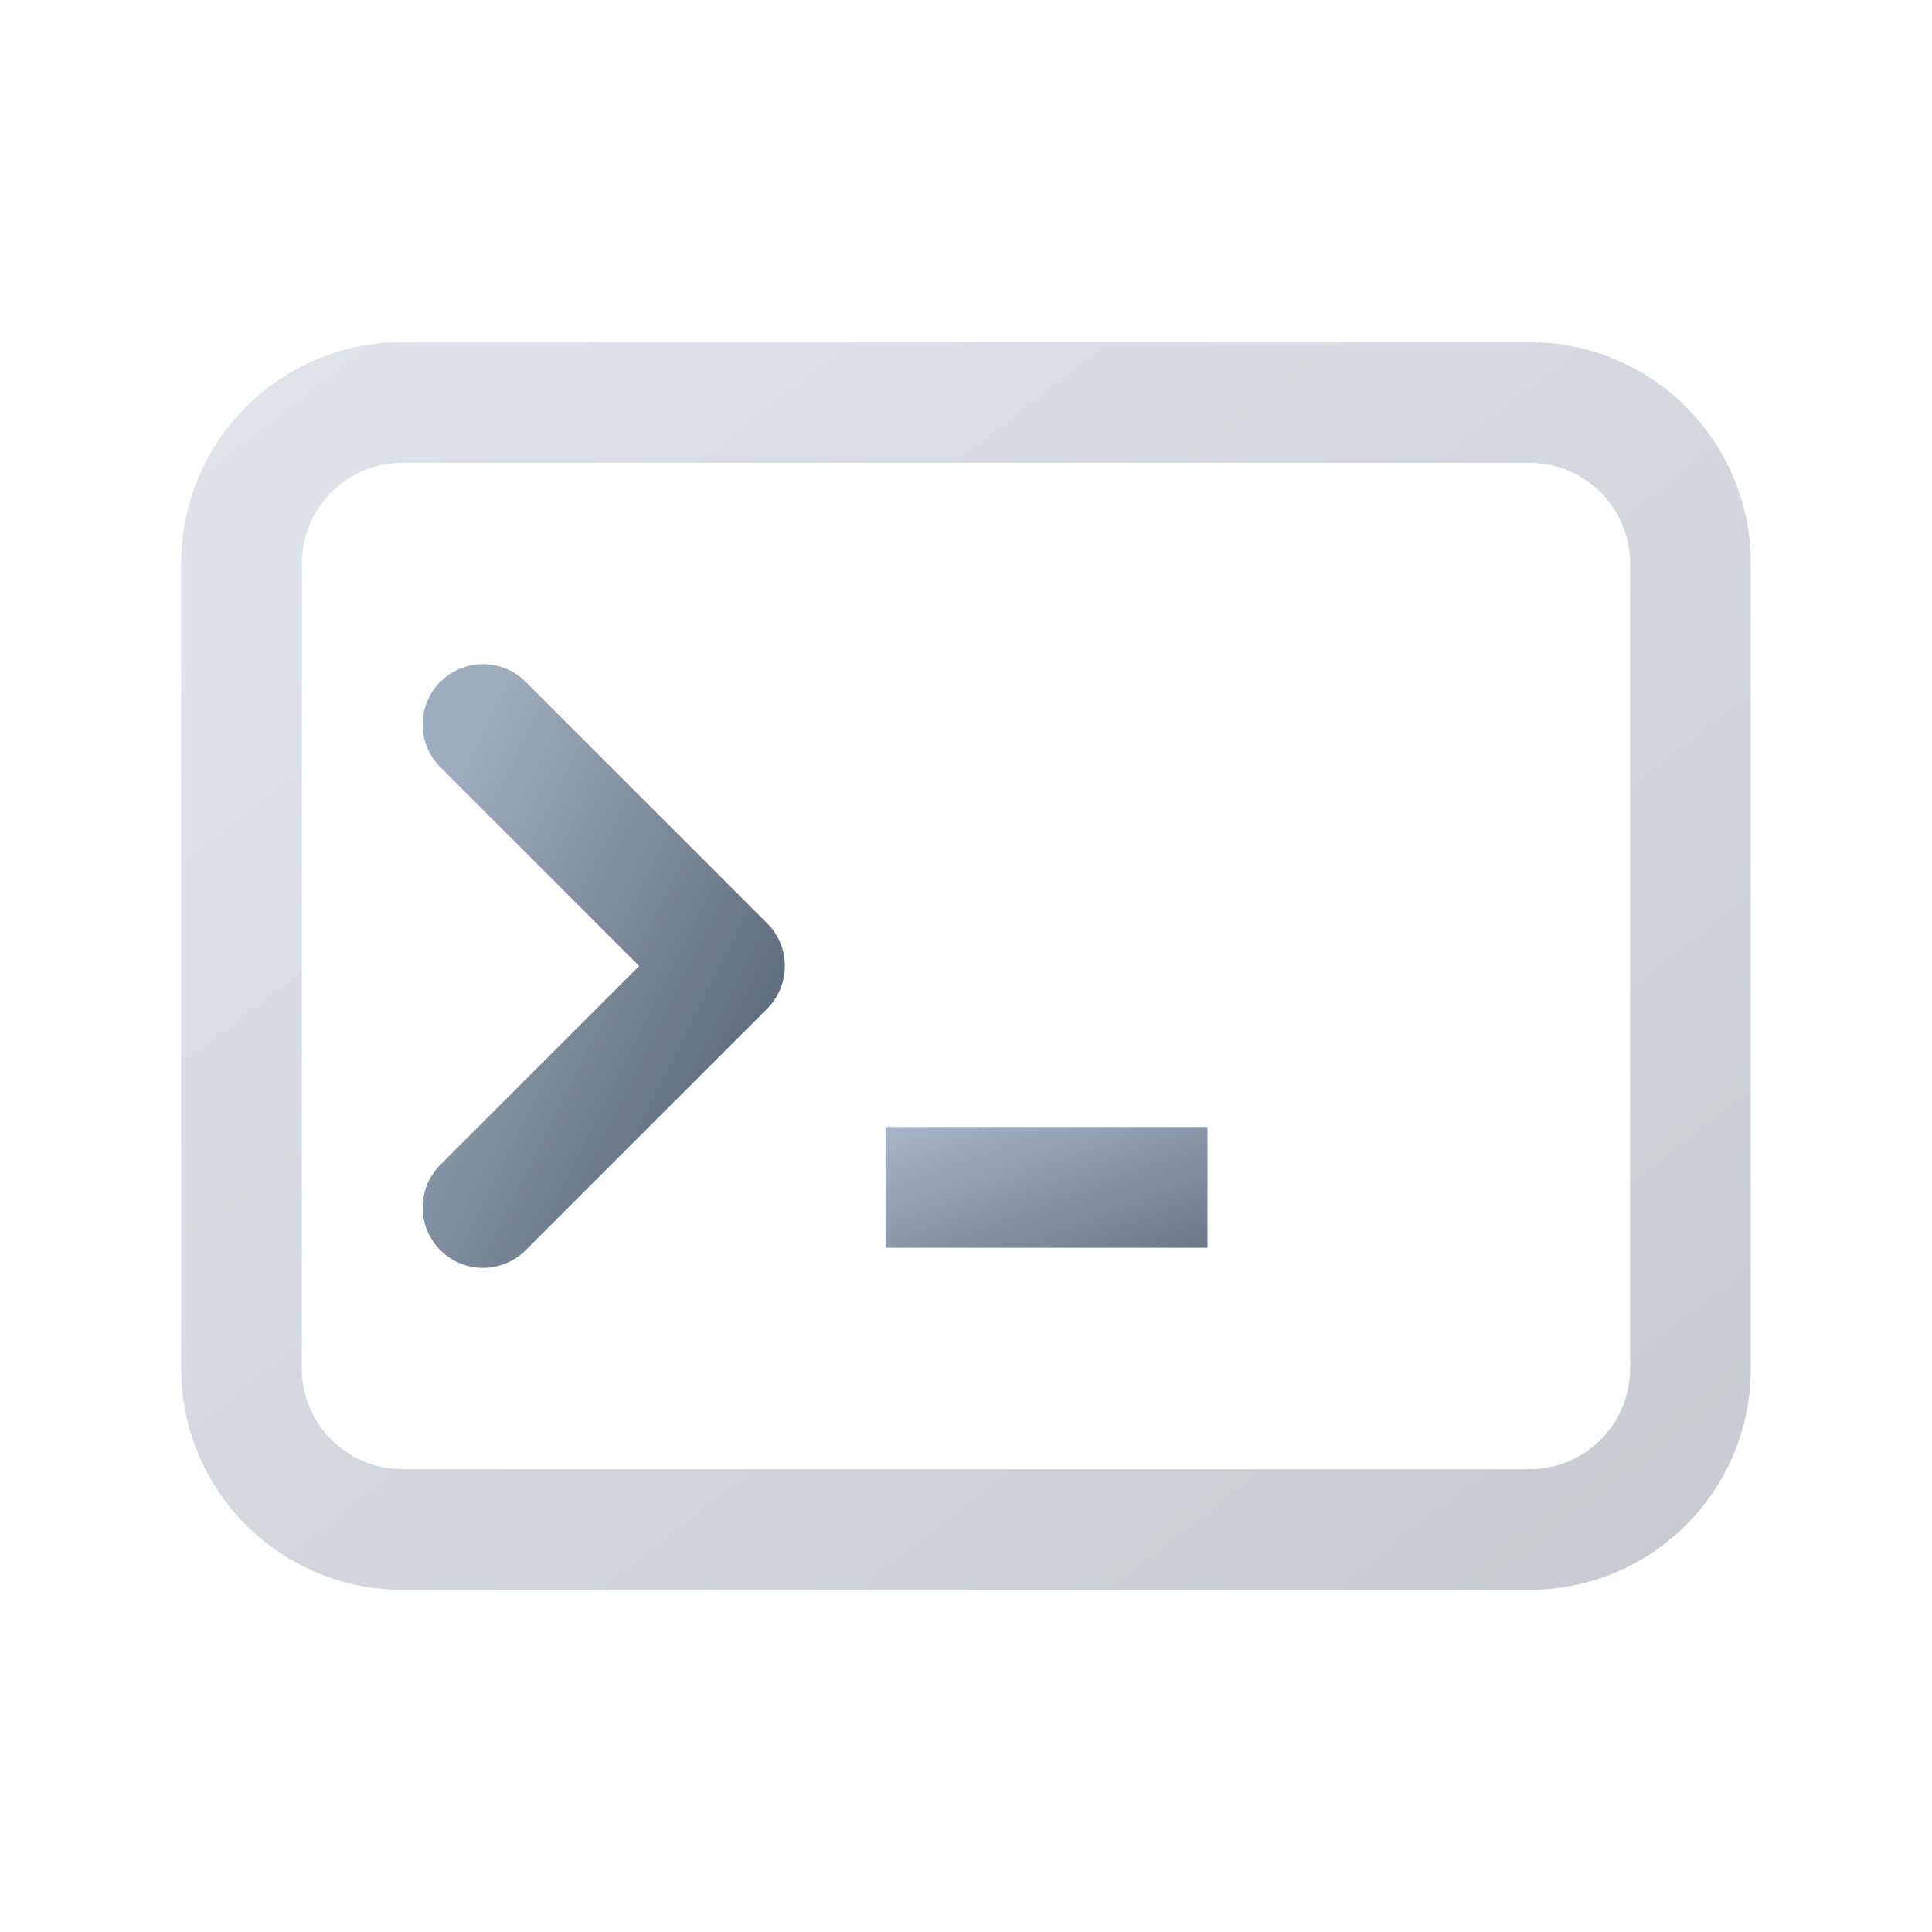
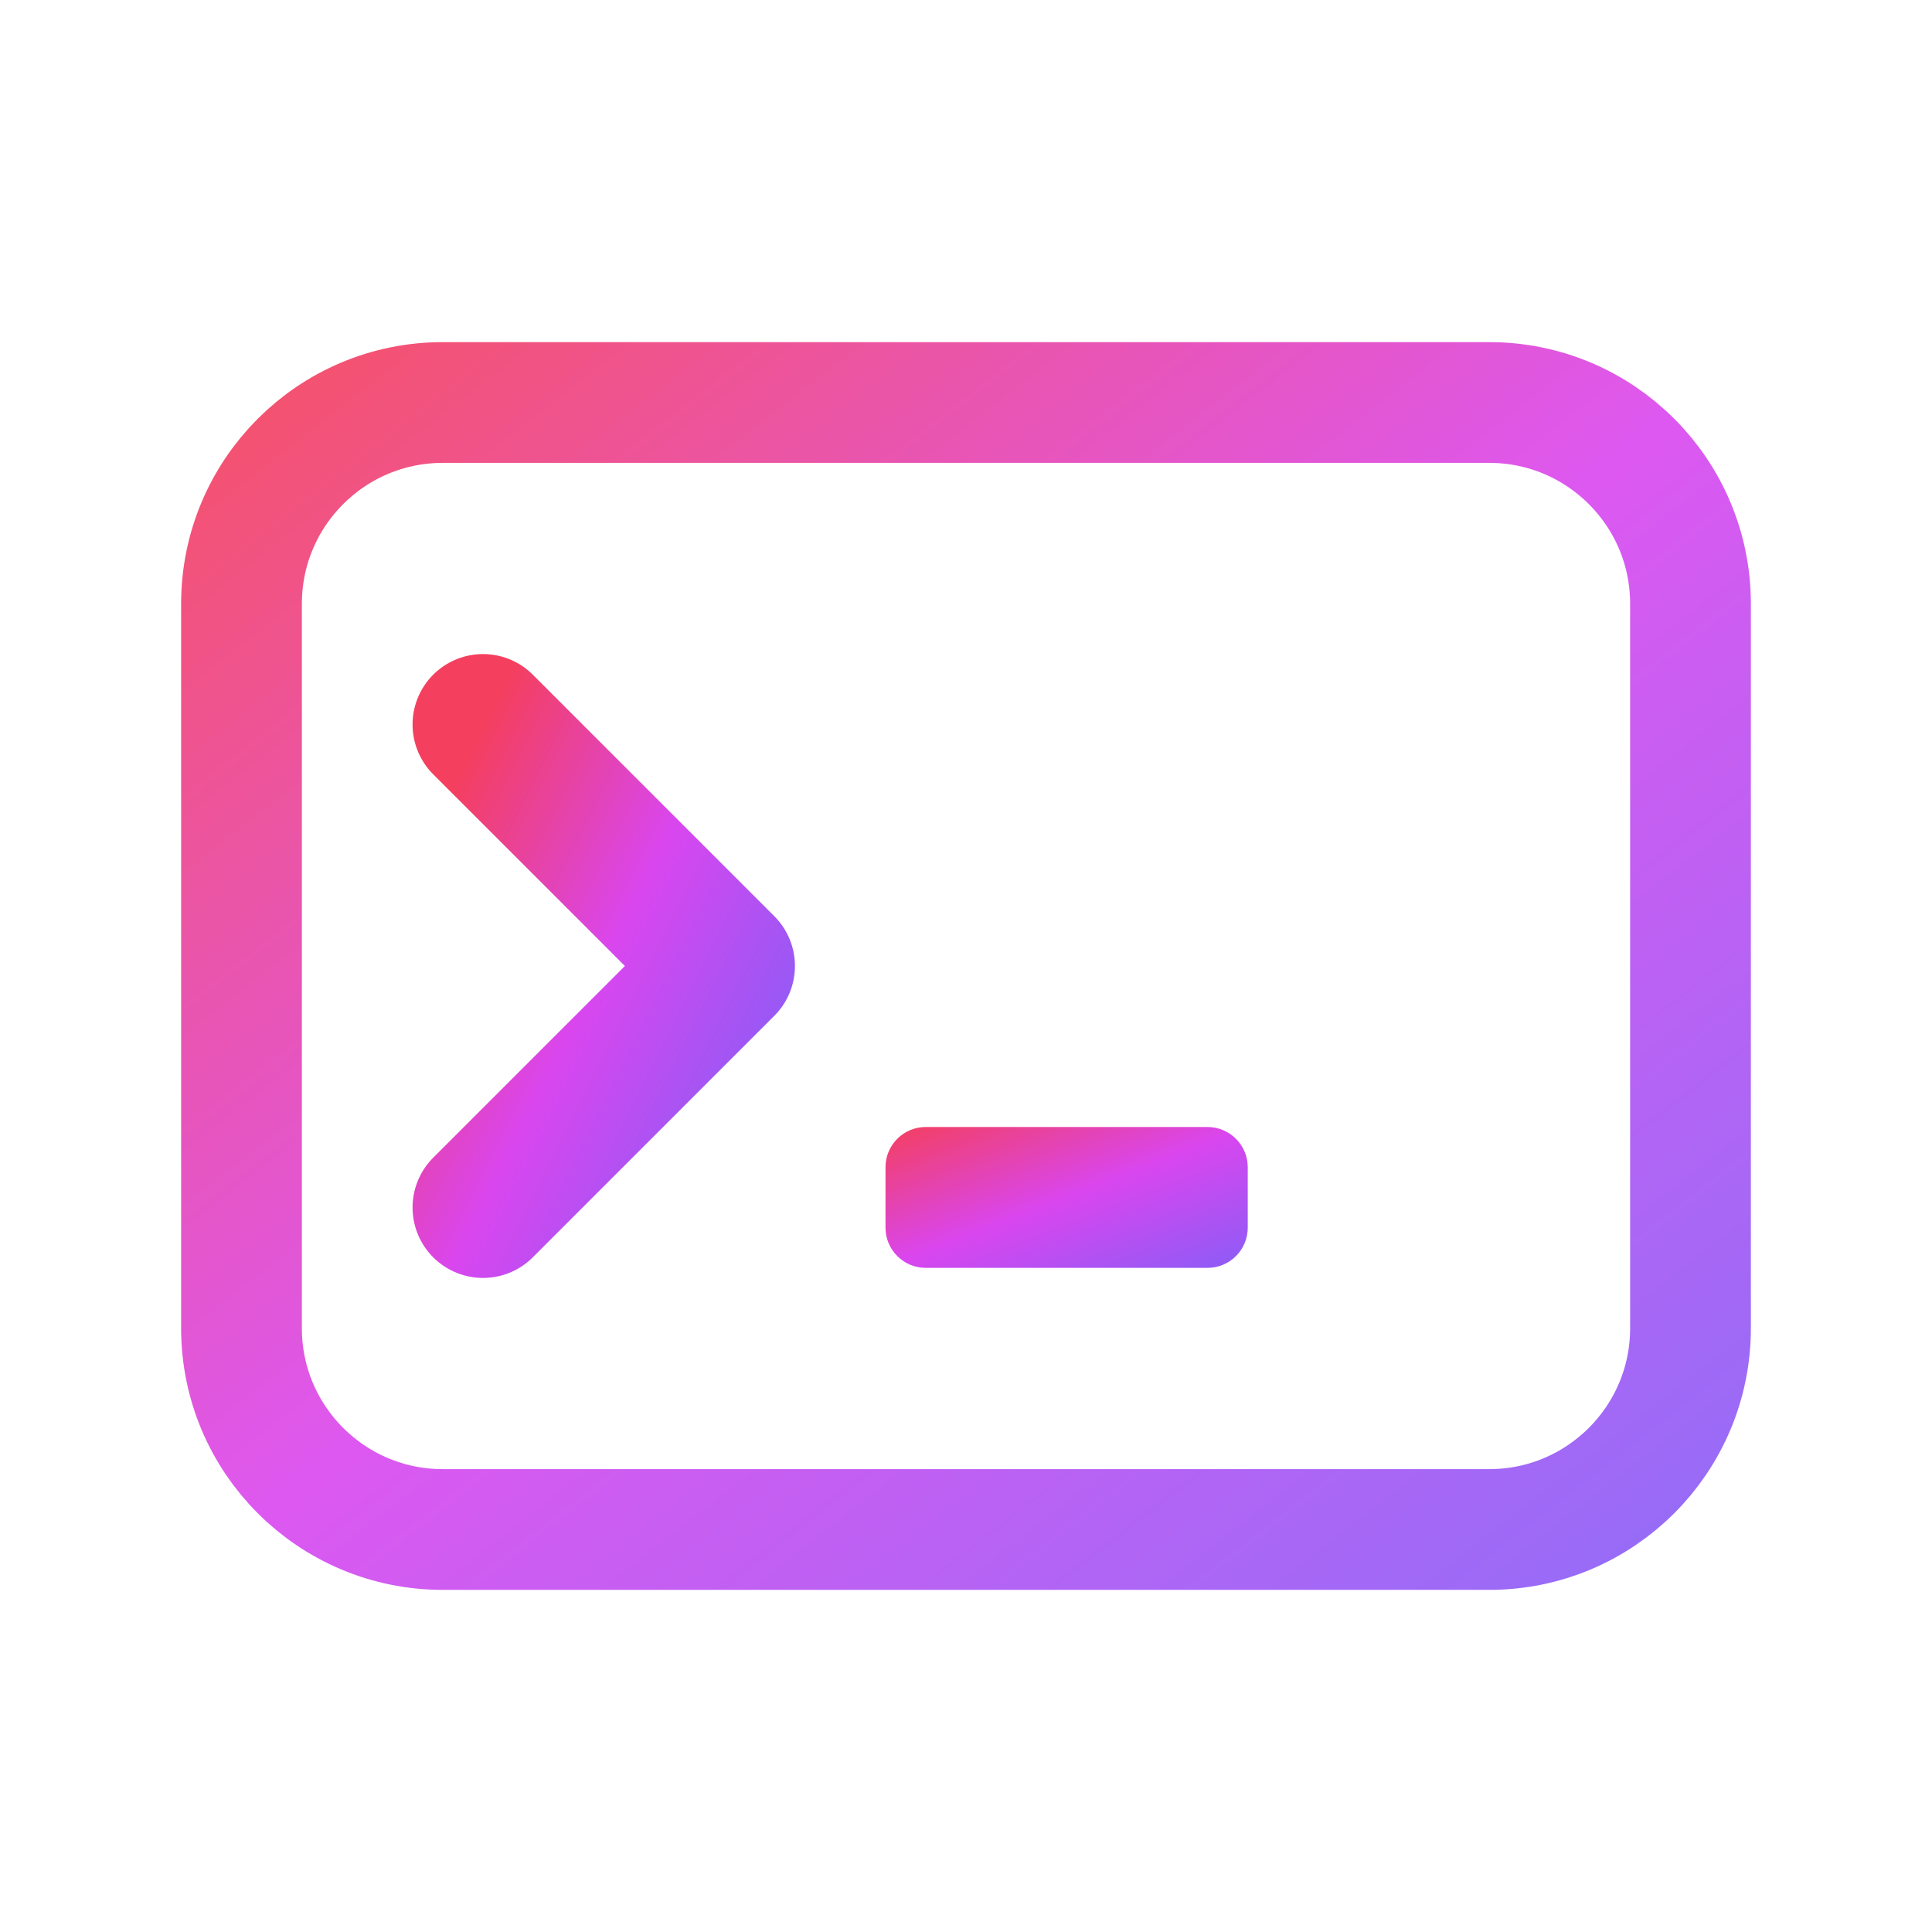
<svg xmlns="http://www.w3.org/2000/svg" viewBox="0 0 48 48" fill="none">
  <defs>
-     <linearGradient id="g-terminal" x1="0%" y1="0%" x2="100%" y2="100%">
-       <stop offset="0%" stop-color="#94A3B8" />
-       <stop offset="100%" stop-color="#475569" />
+     <linearGradient id="g-terminal-purple" x1="0%" y1="0%" x2="100%" y2="100%">
+       <stop offset="0%" stop-color="#F43F5E" />
+       <stop offset="50%" stop-color="#D946EF" />
+       <stop offset="100%" stop-color="#8B5CF6" />
    </linearGradient>
  </defs>
-   <rect x="6" y="10" width="36" height="28" rx="4" stroke="url(#g-terminal)" stroke-width="3" fill="none" opacity="0.3" />
-   <path d="M12 18 L18 24 L12 30" stroke="url(#g-terminal)" stroke-width="3" stroke-linecap="round" stroke-linejoin="round" fill="none" opacity="0.9" />
-   <rect x="22" y="28" width="8" height="3" fill="url(#g-terminal)" opacity="0.8" />
+   <rect x="6" y="10" width="36" height="28" rx="5" stroke="url(#g-terminal-purple)" stroke-width="3" fill="none" opacity="0.9" />
+   <path d="M12 18 L18 24 L12 30" stroke="url(#g-terminal-purple)" stroke-width="3.5" stroke-linecap="round" stroke-linejoin="round" fill="none" />
+   <rect x="22" y="28" width="9" height="3.5" fill="url(#g-terminal-purple)" rx="1" />
</svg>
